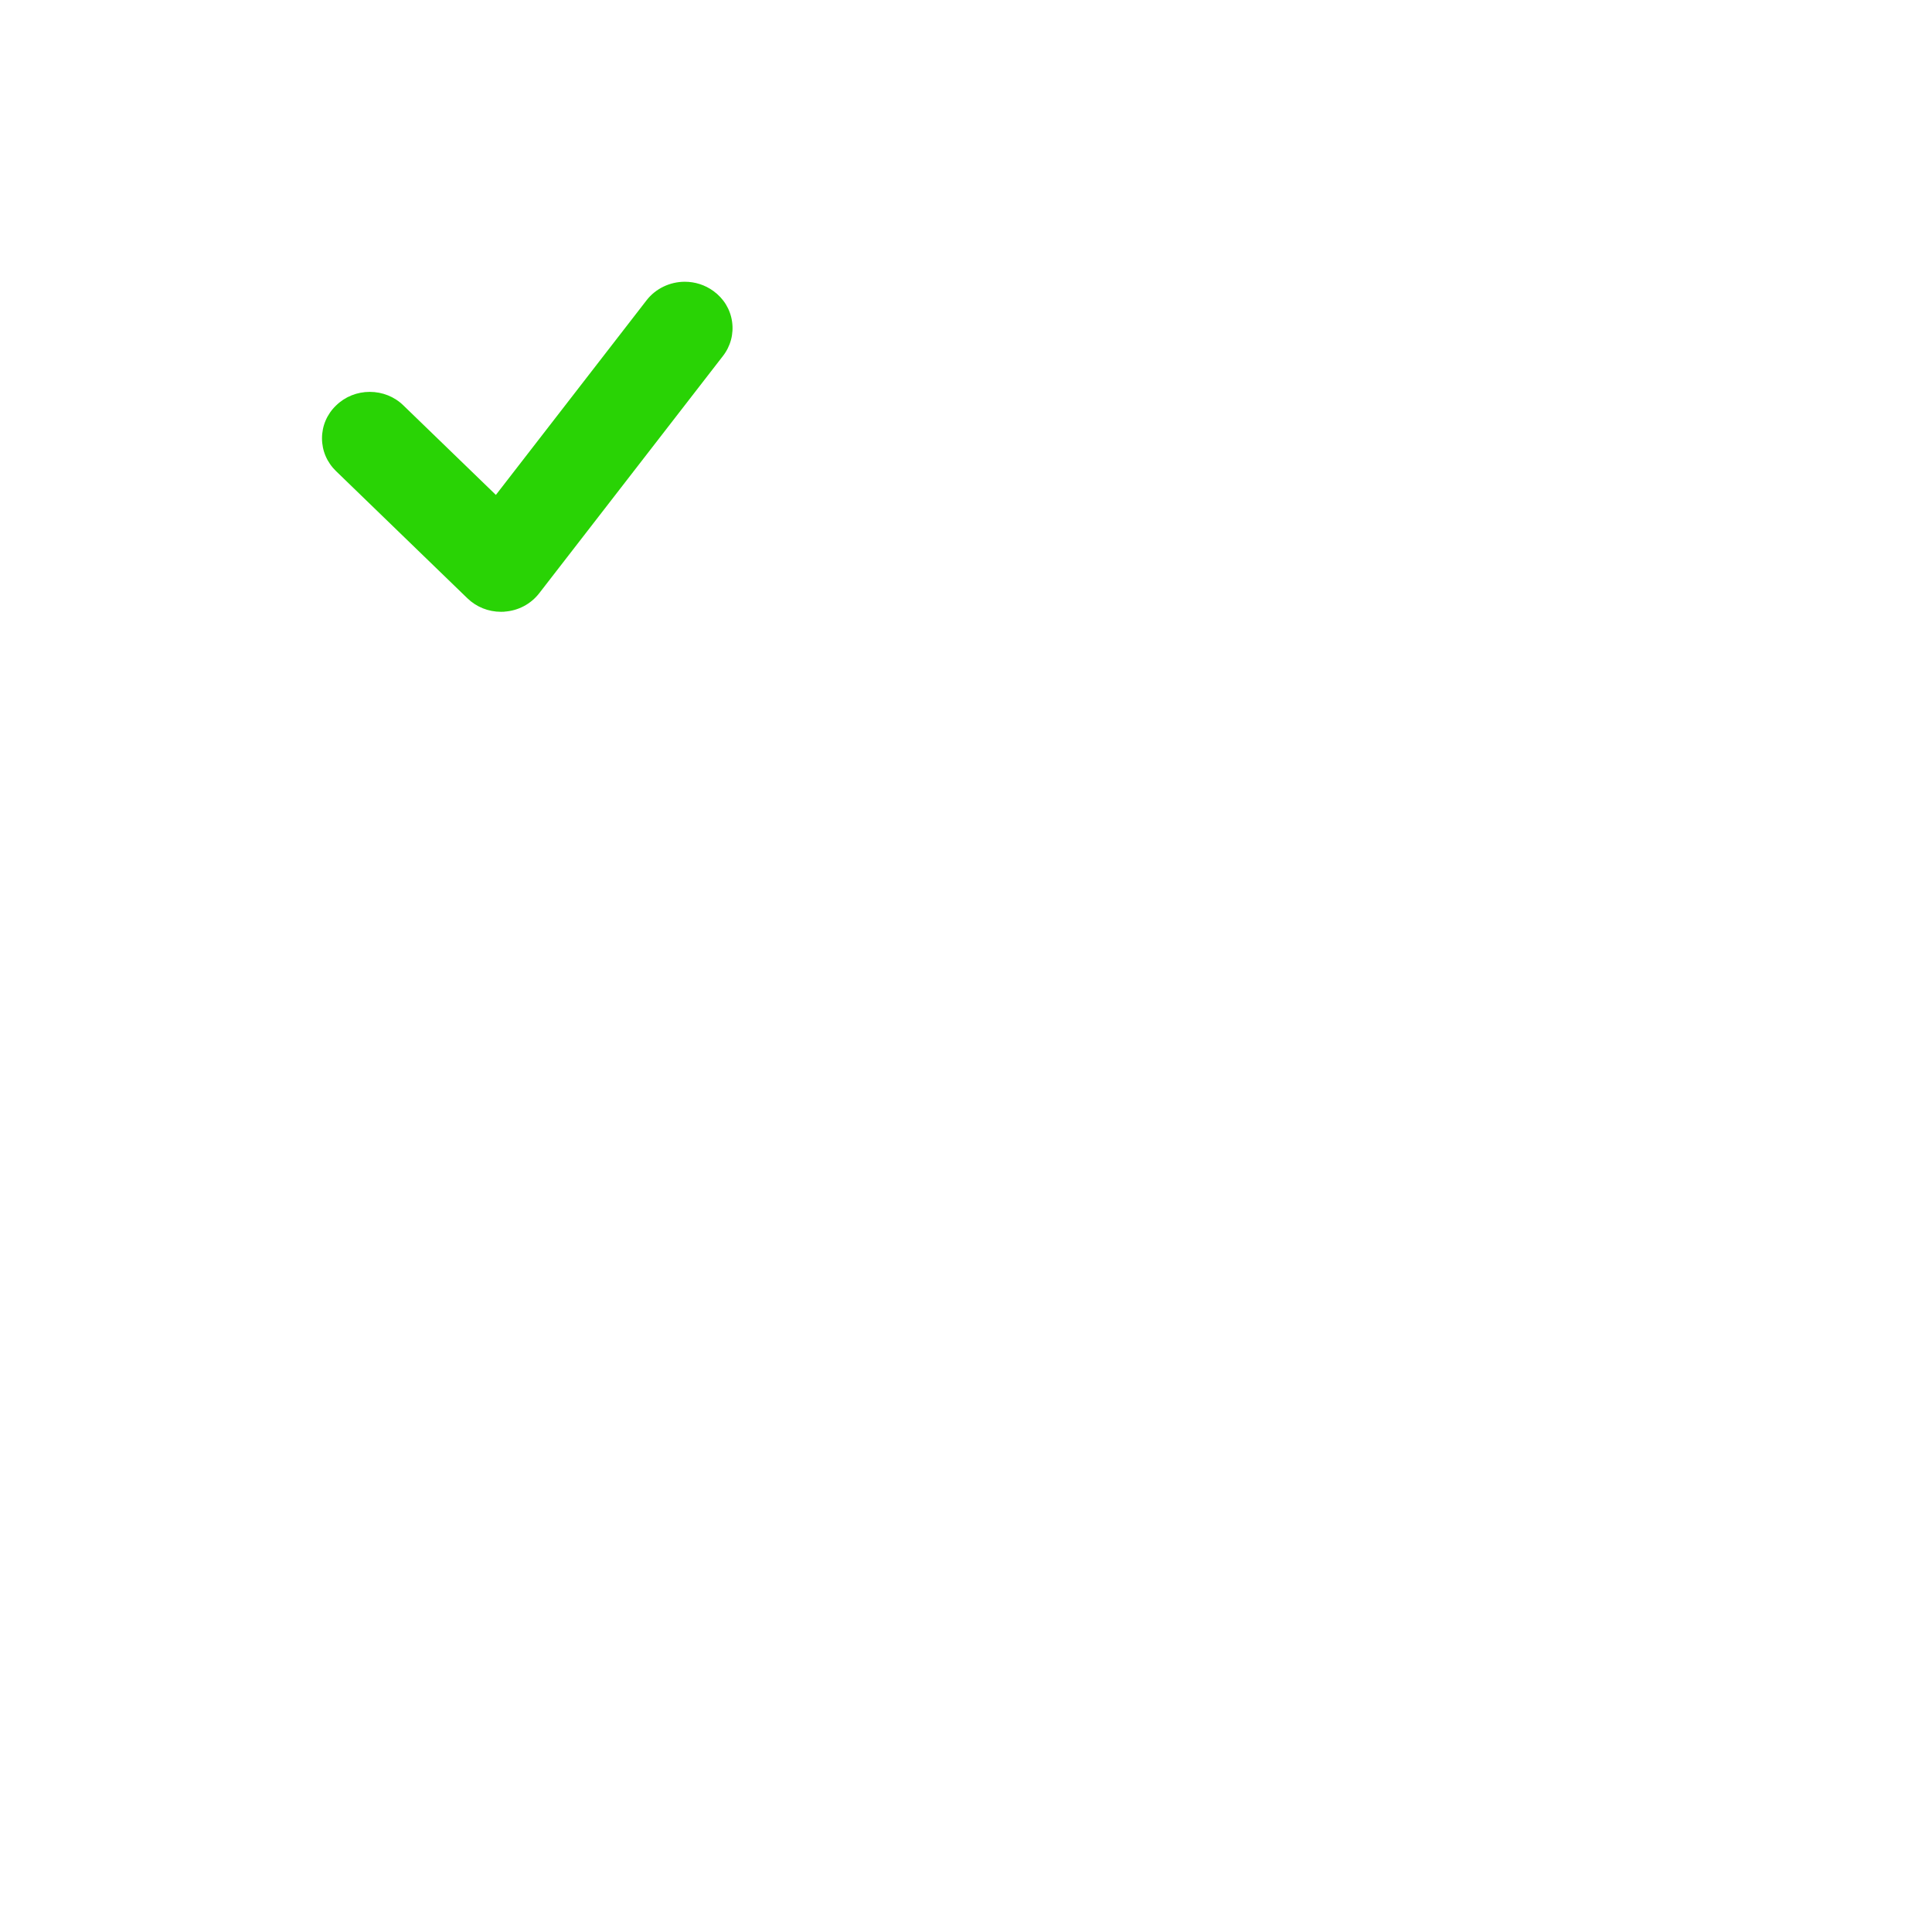
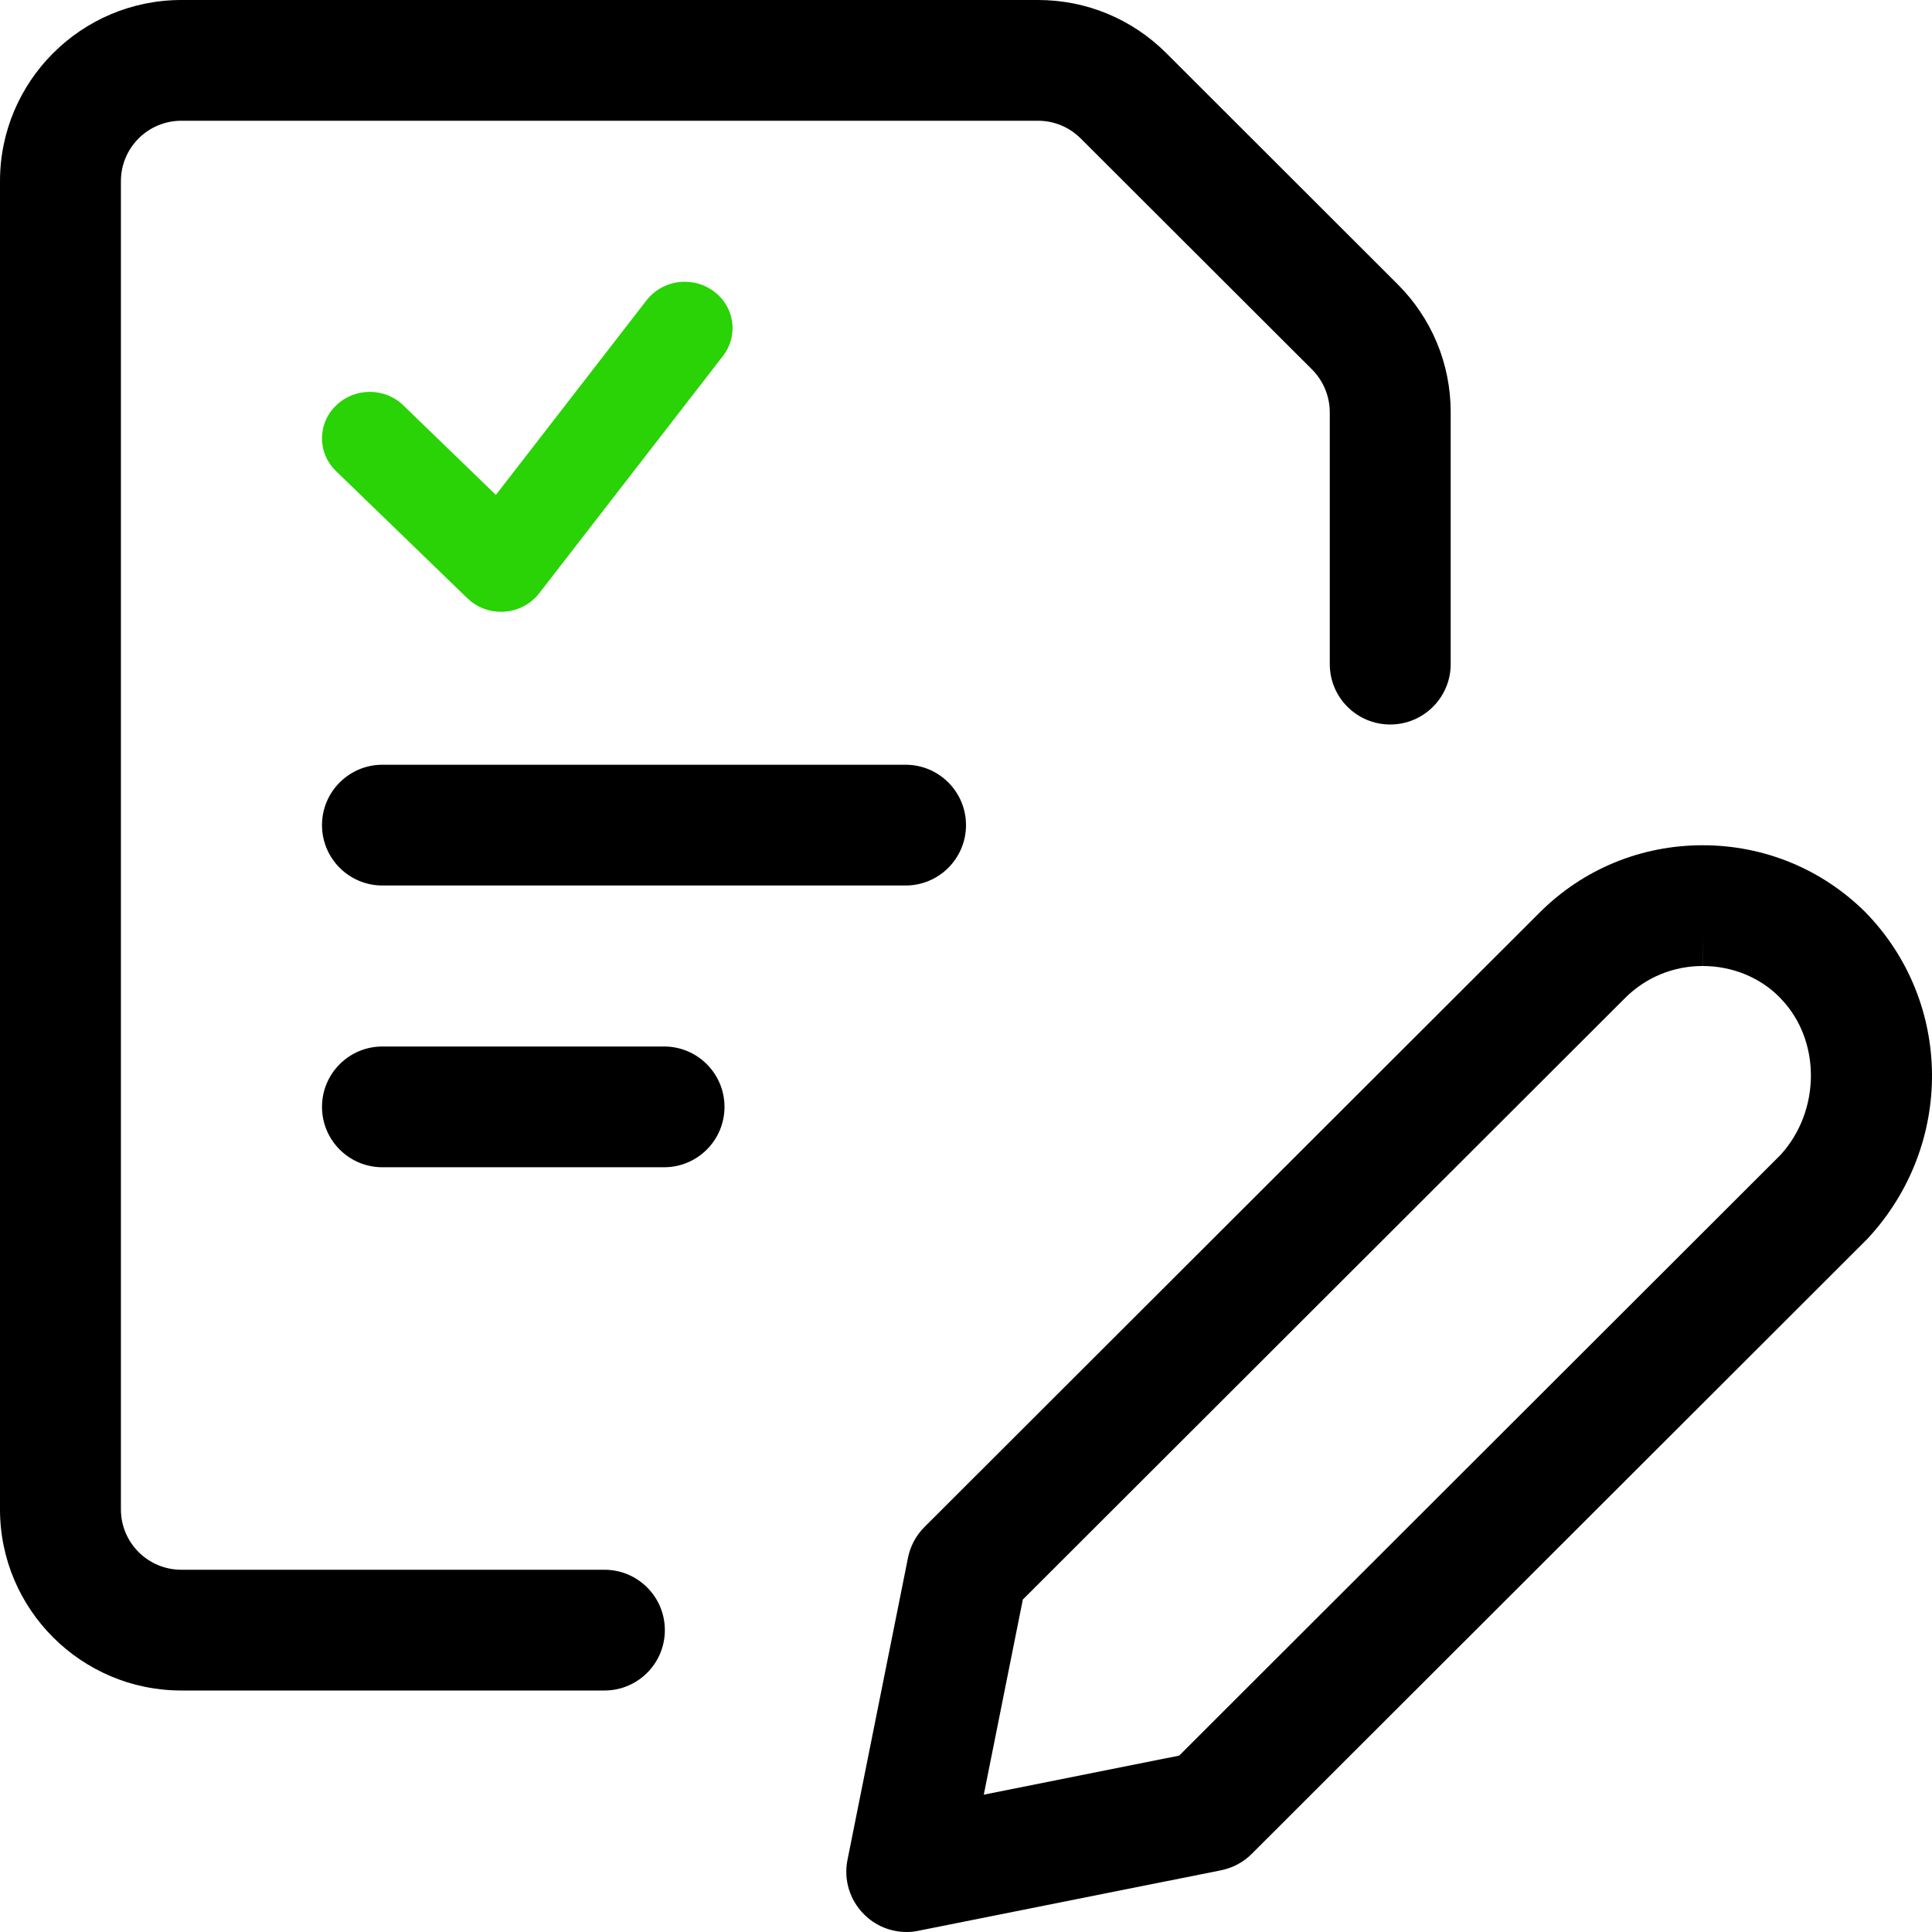
<svg xmlns="http://www.w3.org/2000/svg" width="24" height="24" viewBox="0 0 24 24" fill="none">
  <path d="M8.032 3.73C8.144 3.585 8.322 3.5 8.507 3.5C8.635 3.5 8.759 3.54 8.862 3.615C8.989 3.707 9.072 3.841 9.094 3.995C9.116 4.147 9.076 4.3 8.98 4.423L6.698 7.37C6.594 7.504 6.437 7.587 6.266 7.598L6.264 7.599C6.252 7.599 6.237 7.6 6.224 7.6C6.066 7.6 5.917 7.54 5.805 7.431L4.175 5.853C4.062 5.744 4 5.599 4 5.445C4 5.291 4.062 5.145 4.175 5.037C4.286 4.928 4.436 4.868 4.593 4.868C4.751 4.868 4.901 4.928 5.012 5.037L6.16 6.148L8.032 3.73Z" fill="#29D305" />
-   <path d="M22.305 14.515L22.305 14.515C22.305 14.515 22.305 14.515 22.305 14.515Z" fill="#29D305" stroke="black" stroke-width="2.5" />
+   <path d="M0 18.75C0 19.991 1.01 21 2.253 21H7.509C7.923 21 8.259 20.664 8.259 20.25C8.259 19.836 7.923 19.5 7.509 19.5H2.253C1.838 19.5 1.502 19.164 1.502 18.75V2.25C1.502 1.836 1.838 1.5 2.253 1.5H12.894C13.094 1.5 13.282 1.578 13.424 1.719L16.3 4.591C16.439 4.731 16.519 4.924 16.519 5.121V8.25C16.519 8.664 16.855 9 17.27 9C17.684 9 18.021 8.664 18.021 8.25V5.12C18.021 4.52 17.786 3.955 17.361 3.53L14.486 0.658C14.06 0.234 13.495 0 12.894 0H2.253C1.011 0 0 1.009 0 2.25V18.75Z" fill="black" />
+   <path fill-rule="evenodd" clip-rule="evenodd" d="M10.733 23.78C10.874 23.922 11.063 24 11.264 24C11.313 24 11.362 23.995 11.412 23.984L15.165 23.234C15.311 23.205 15.446 23.134 15.55 23.029L23.188 15.399C23.191 15.396 23.206 15.381 23.209 15.377C24.274 14.222 24.265 12.451 23.173 11.332C22.633 10.796 21.915 10.5 21.151 10.5C20.384 10.5 19.663 10.798 19.123 11.339L11.484 18.969C11.379 19.074 11.308 19.207 11.279 19.353L10.528 23.103C10.478 23.349 10.555 23.603 10.733 23.78ZM14.648 21.809L12.221 22.294L12.706 19.87L20.185 12.4C20.442 12.142 20.786 12 21.15 12V11.625L21.151 12C21.515 12 21.857 12.14 22.097 12.379C22.1 12.383 22.115 12.398 22.118 12.401C22.624 12.92 22.619 13.798 22.119 14.346L14.648 21.809Z" fill="black" />
+   <path d="M4 10.25C4 9.836 4.336 9.5 4.75 9.5H11.25C11.664 9.5 12 9.836 12 10.25C12 10.664 11.664 11 11.25 11H4.75C4.336 11 4 10.664 4 10.25Z" fill="black" />
+   <path d="M4.75 13C4.336 13 4 13.336 4 13.75C4 14.164 4.336 14.5 4.75 14.5H8.25C8.664 14.5 9 14.164 9 13.75C9 13.336 8.664 13 8.25 13H4.75Z" fill="black" />
</svg>
